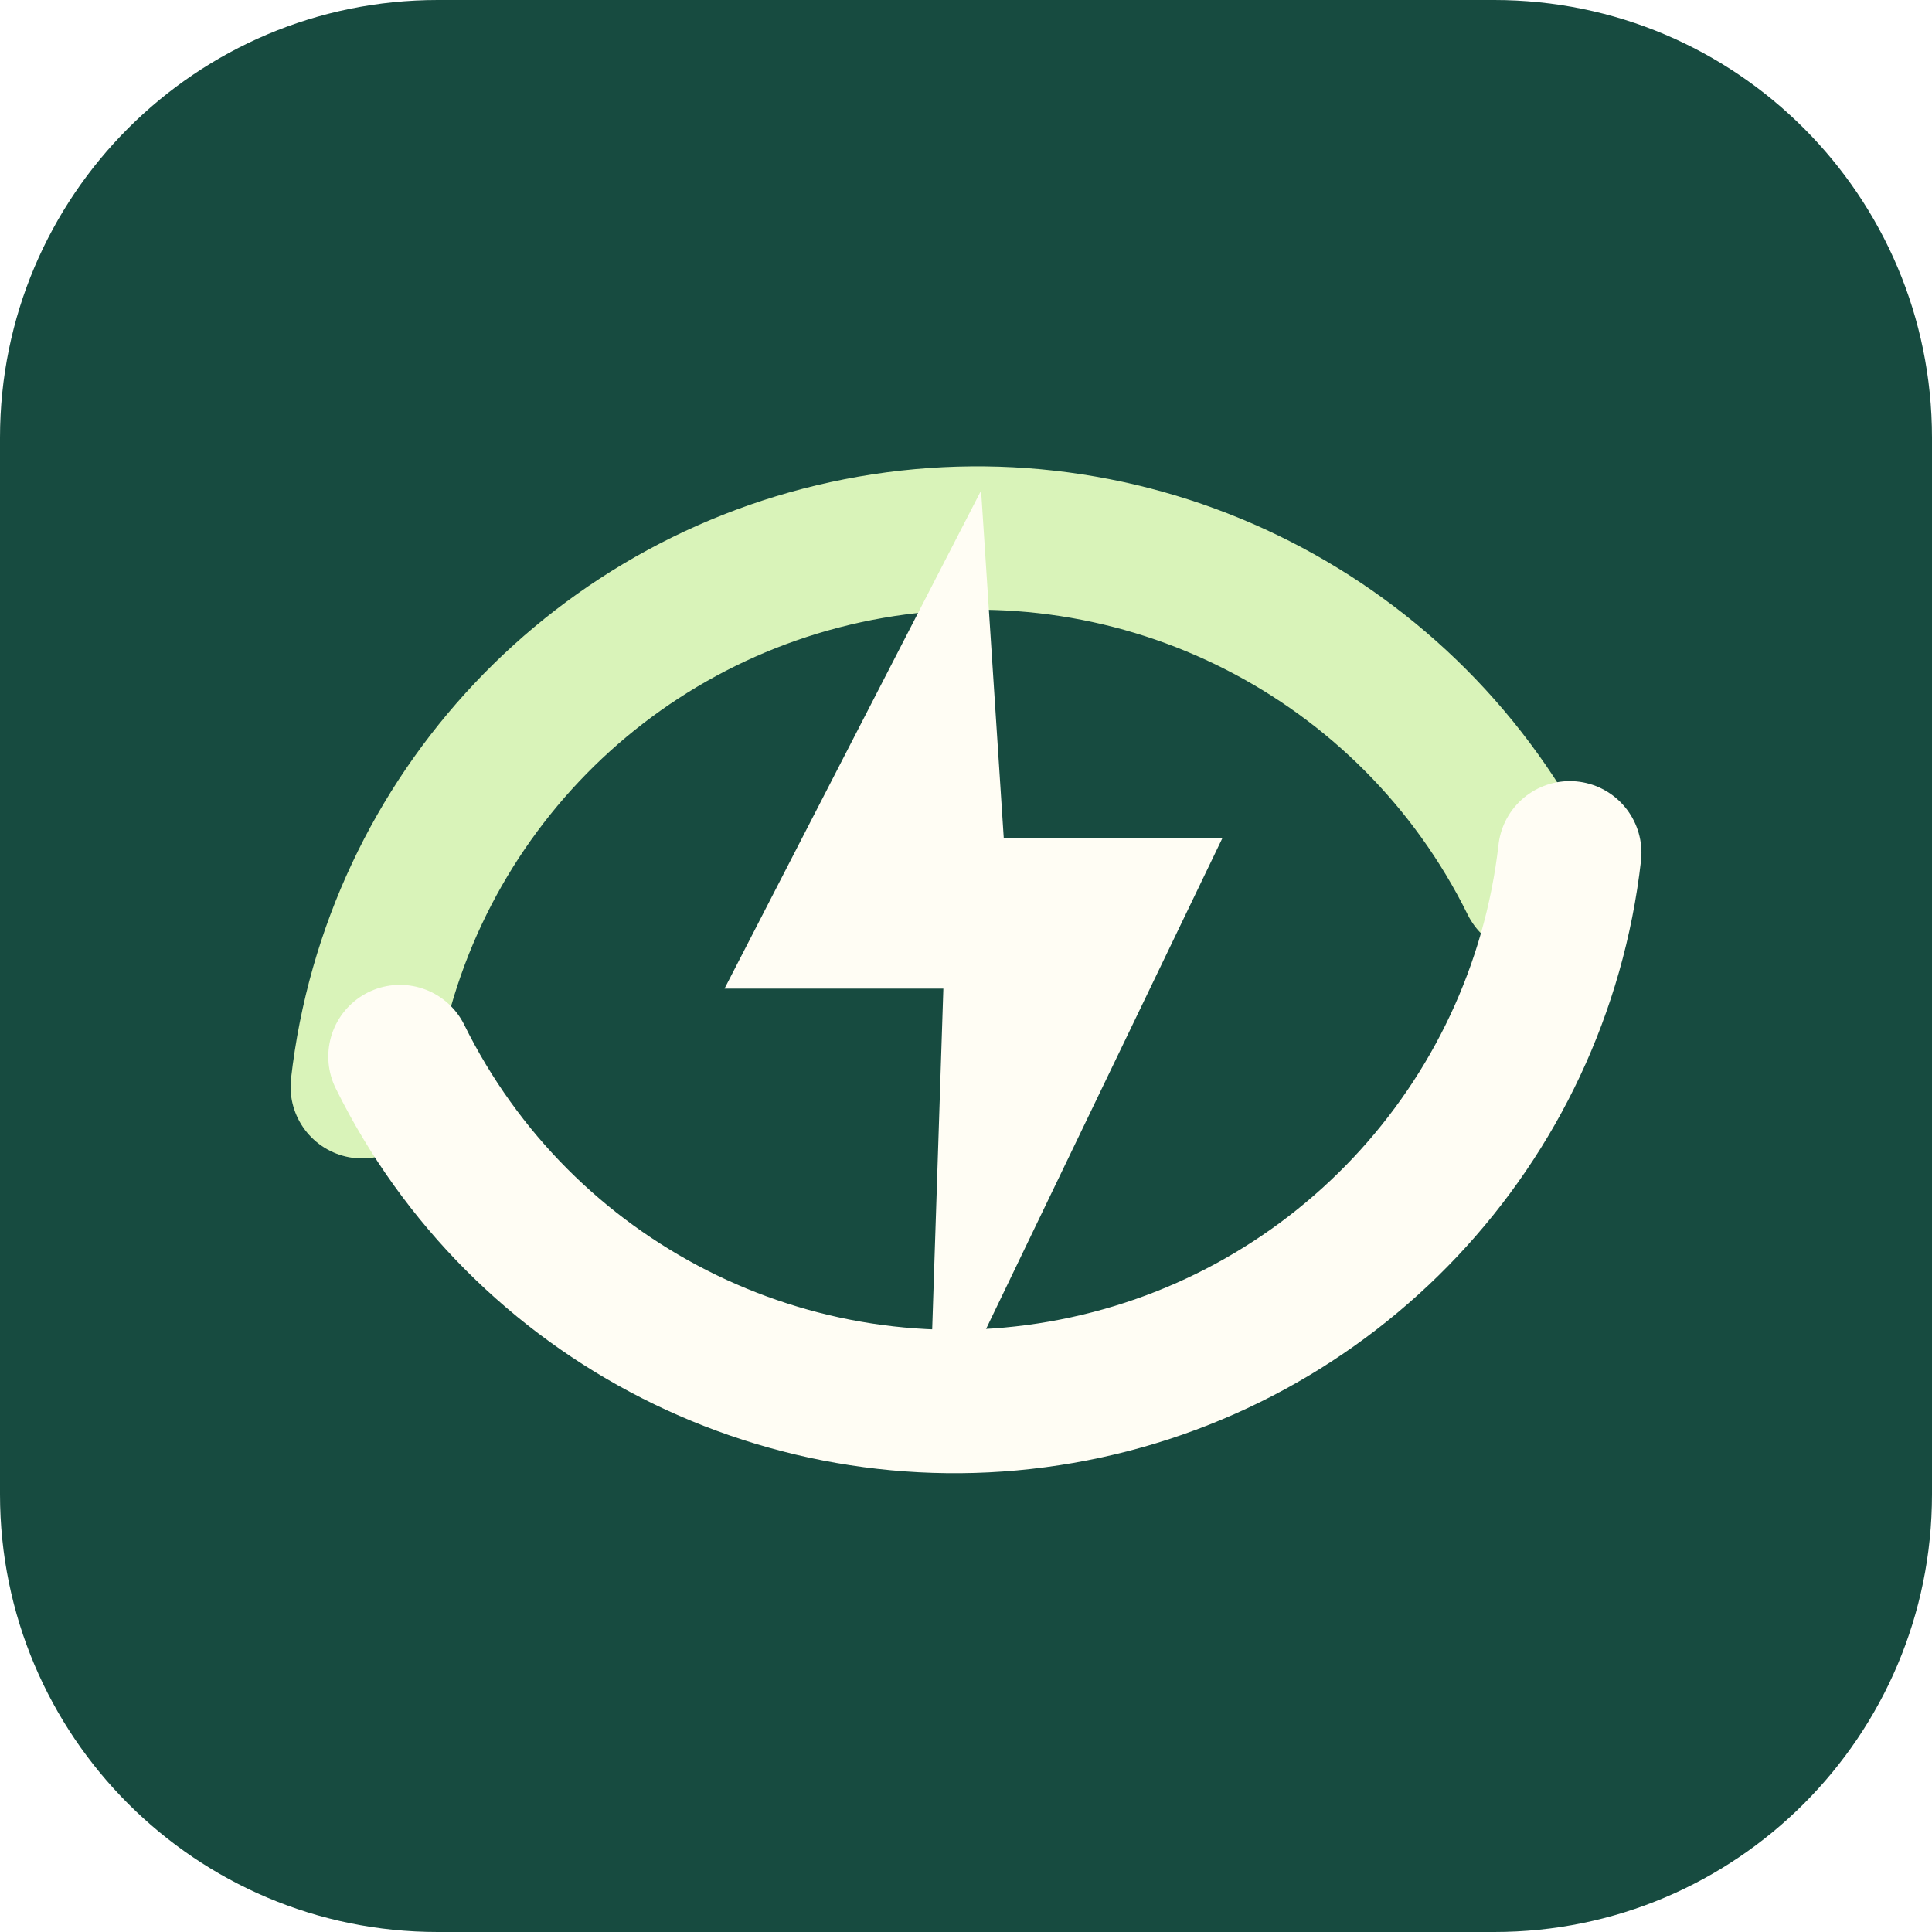
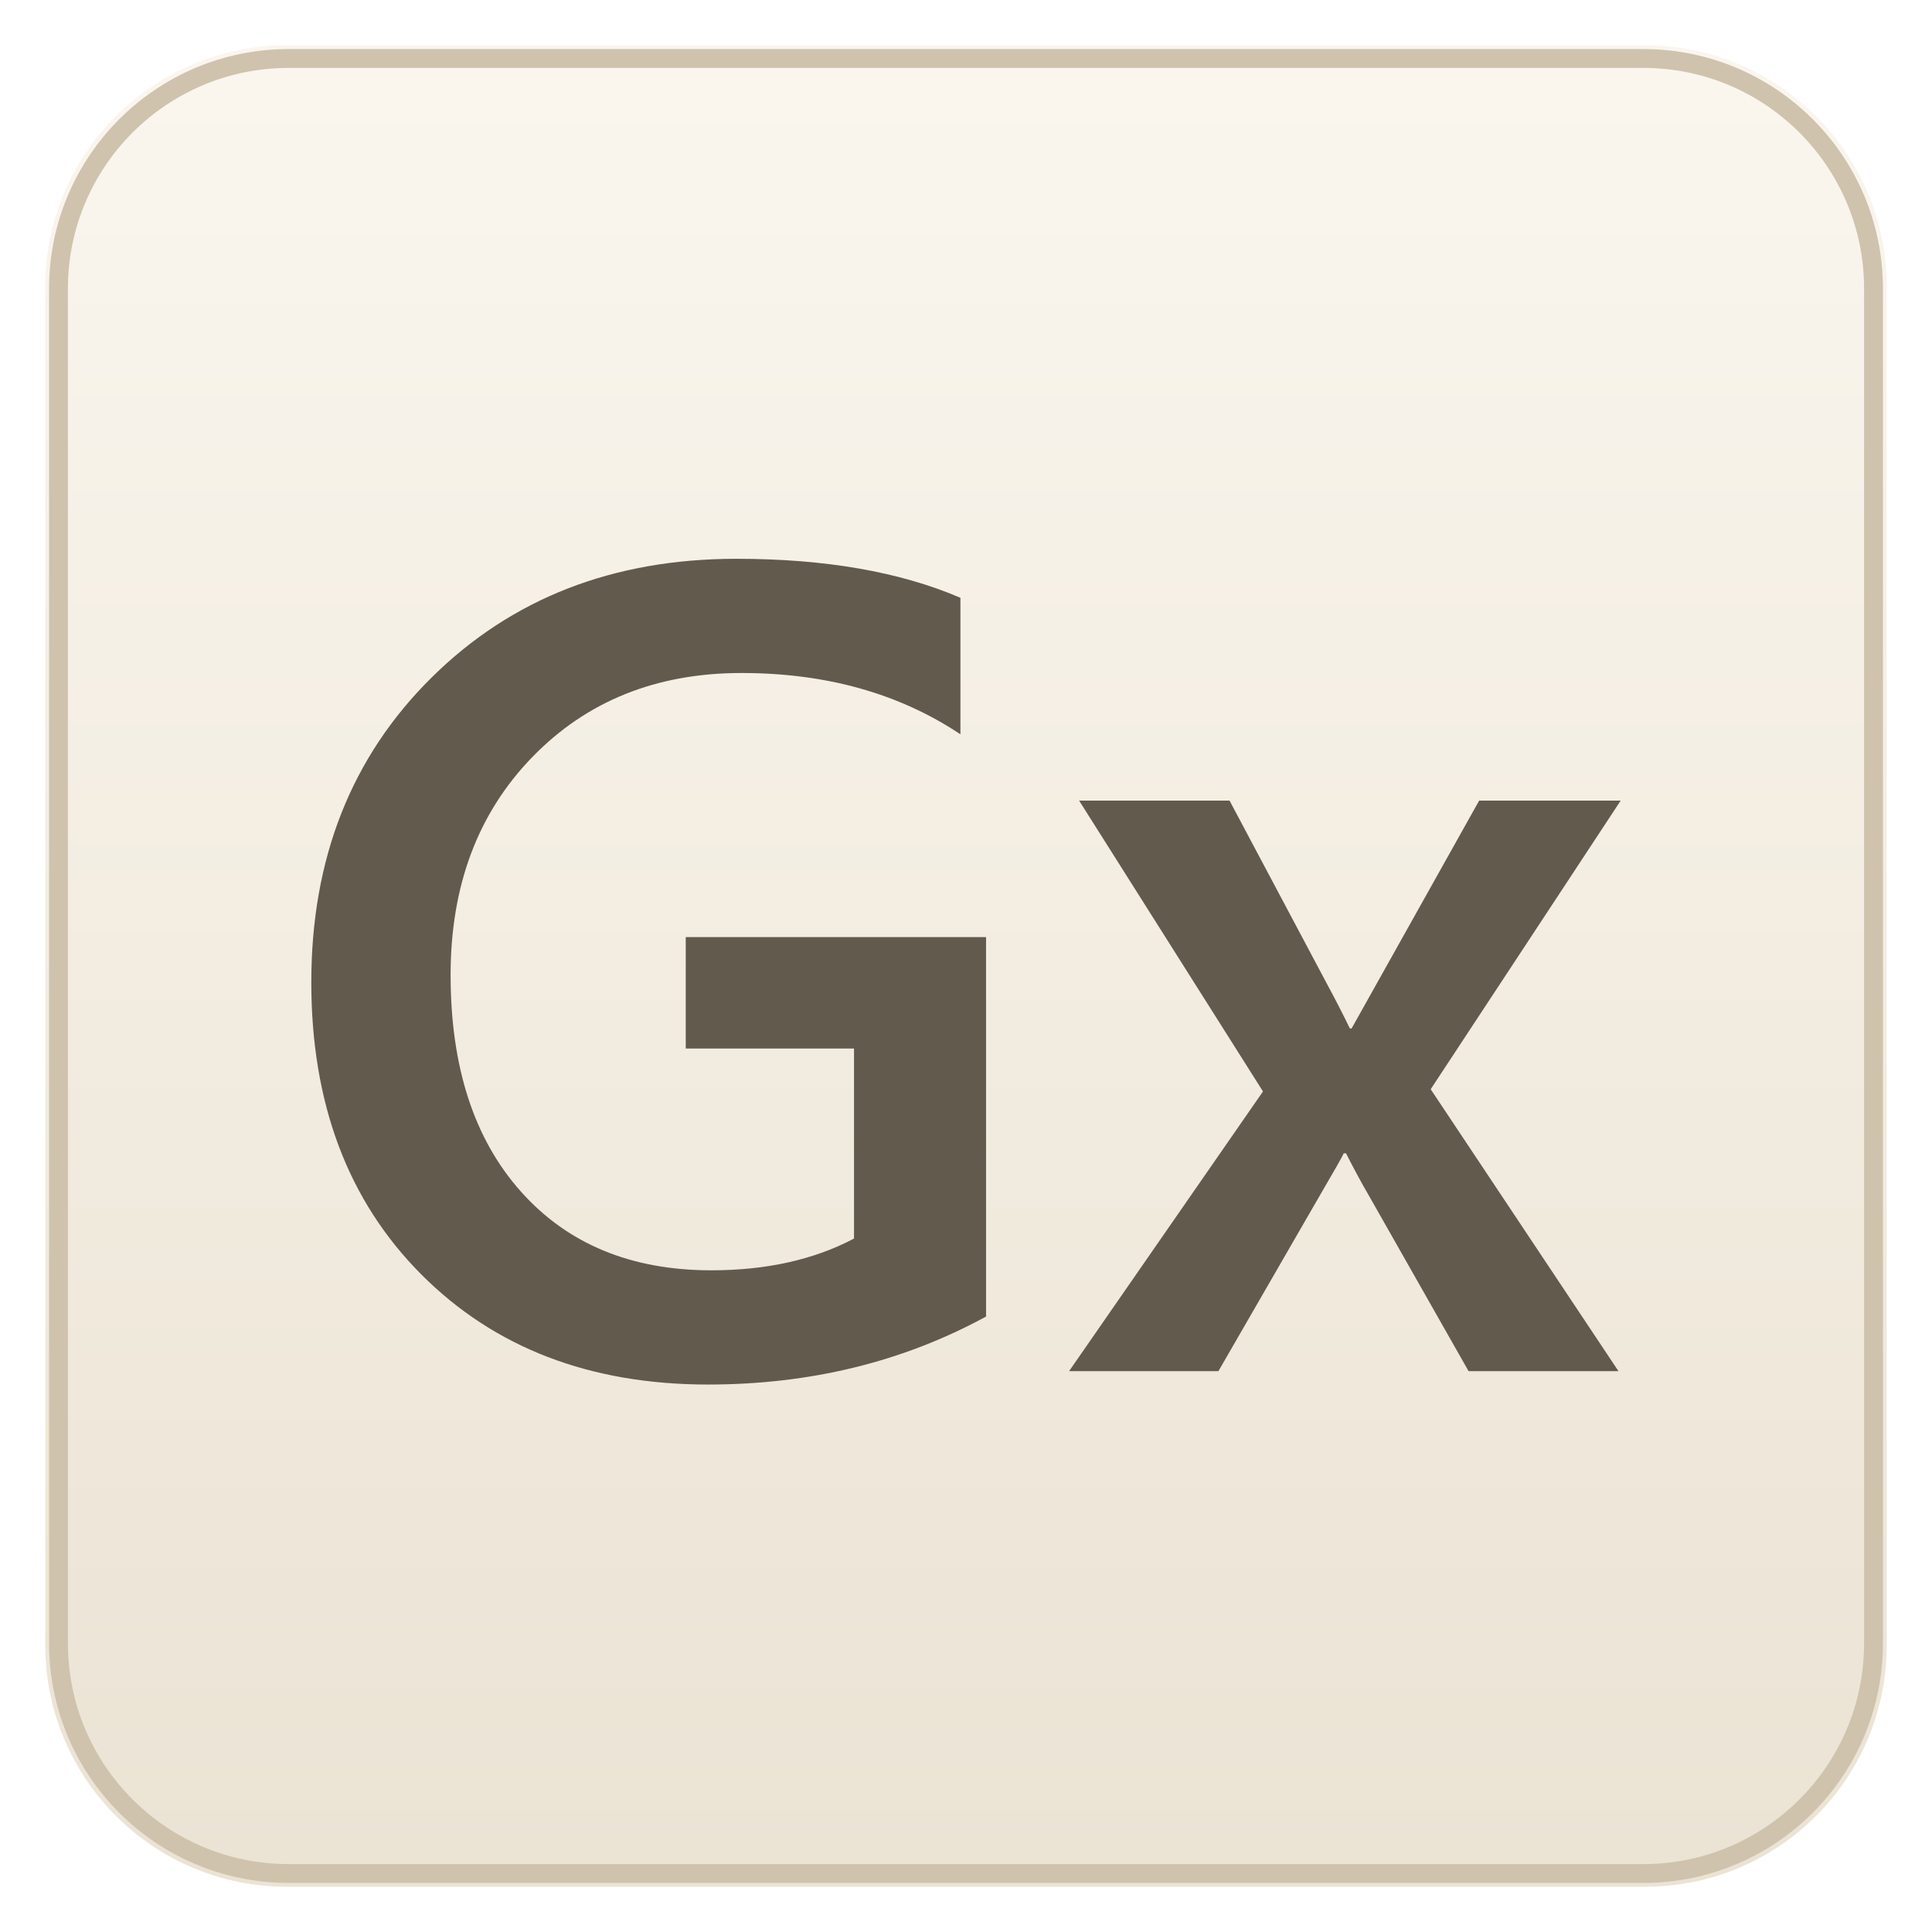
- <svg xmlns="http://www.w3.org/2000/svg" viewBox="0 0 256 256">
-   <rect width="256" height="256" rx="58" fill="#174b40" />
-   <path d="M48 144a82 82 0 0 1 155-27" fill="none" stroke="#d9f3b9" stroke-width="19" stroke-linecap="round" />
-   <path d="M208 113a82 82 0 0 1-155 27" fill="none" stroke="#fffdf4" stroke-width="19" stroke-linecap="round" />
-   <path d="m130 65-34 66h29l-2 61 39-81h-29z" fill="#fffdf4" />
+ <svg xmlns="http://www.w3.org/2000/svg" viewBox="0 0 1024 1024">
+   <defs>
+     <linearGradient id="ivory" x2="0" y2="1">
+       <stop stop-color="#faf6ee" />
+       <stop offset="1" stop-color="#ebe3d4" />
+     </linearGradient>
+   </defs>
+   <rect x="24" y="24" width="976" height="976" rx="128" fill="url(#ivory)" />
+   <rect x="31" y="31" width="962" height="962" rx="122" fill="none" stroke="#cfc3ad" stroke-width="10" />
+   <path d="M522.631 697.802C478.53 721.822 429.409 733.831 375.267 733.831C312.66 733.831 261.963 714.34 223.178 675.358C184.393 636.376 165 584.794 165 520.611C165 455.05 186.214 401.253 228.641 359.219C271.069 317.185 324.965 296.168 390.328 296.168C437.383 296.168 476.955 303.059 509.047 316.841L509.047 389.194C476.562 367.537 437.875 356.709 392.986 356.709C347.901 356.709 310.937 371.573 282.094 401.302C253.251 431.031 238.83 469.521 238.83 516.772C238.83 565.401 251.233 603.645 276.04 631.503C300.847 659.362 334.513 673.291 377.039 673.291C406.177 673.291 431.378 667.68 452.641 656.458L452.641 555.754L363.454 555.754L363.454 496.69L522.631 496.69ZM859 424.337L758.296 577.312L857.819 726.744L778.378 726.744L725.22 633.128C721.873 627.418 717.936 620.134 713.408 611.274L712.226 611.274C711.439 613.046 707.304 620.33 699.823 633.128L645.78 726.744L566.634 726.744L669.405 578.494L571.95 424.337L651.686 424.337L703.957 522.678C707.895 529.963 711.734 537.444 715.475 545.122L716.361 545.122L783.989 424.337Z" fill="#625a4c" />
</svg>
